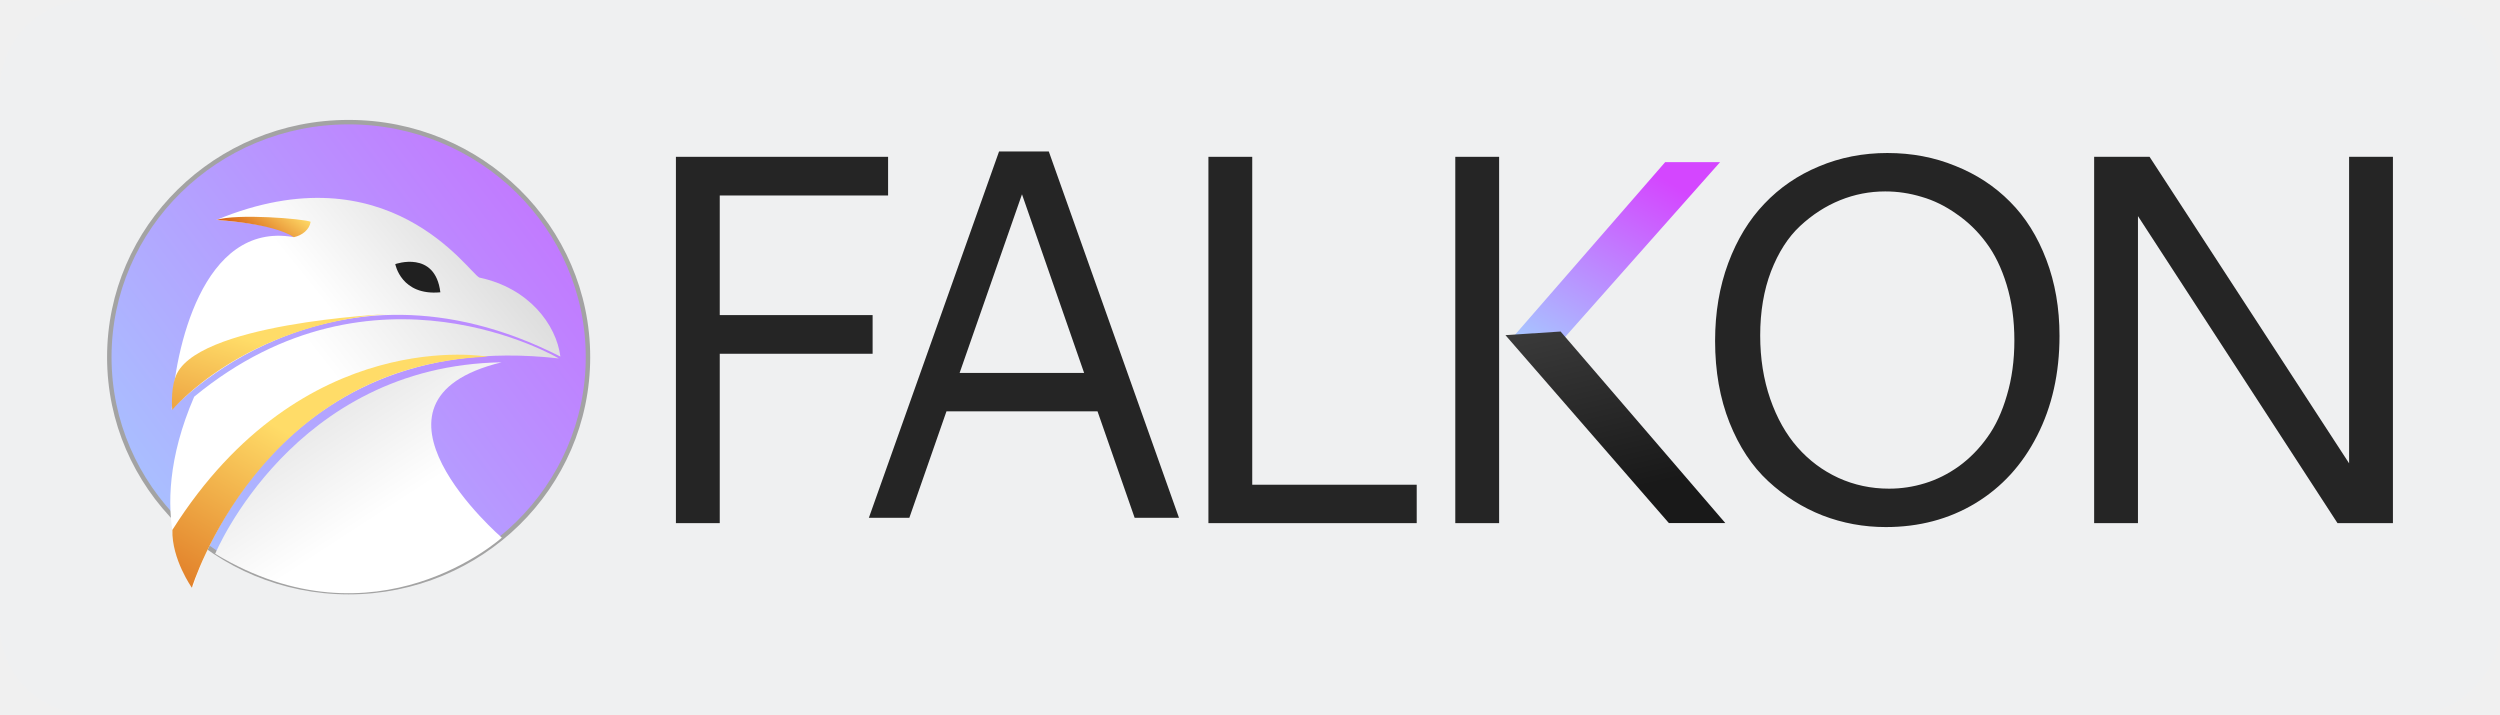
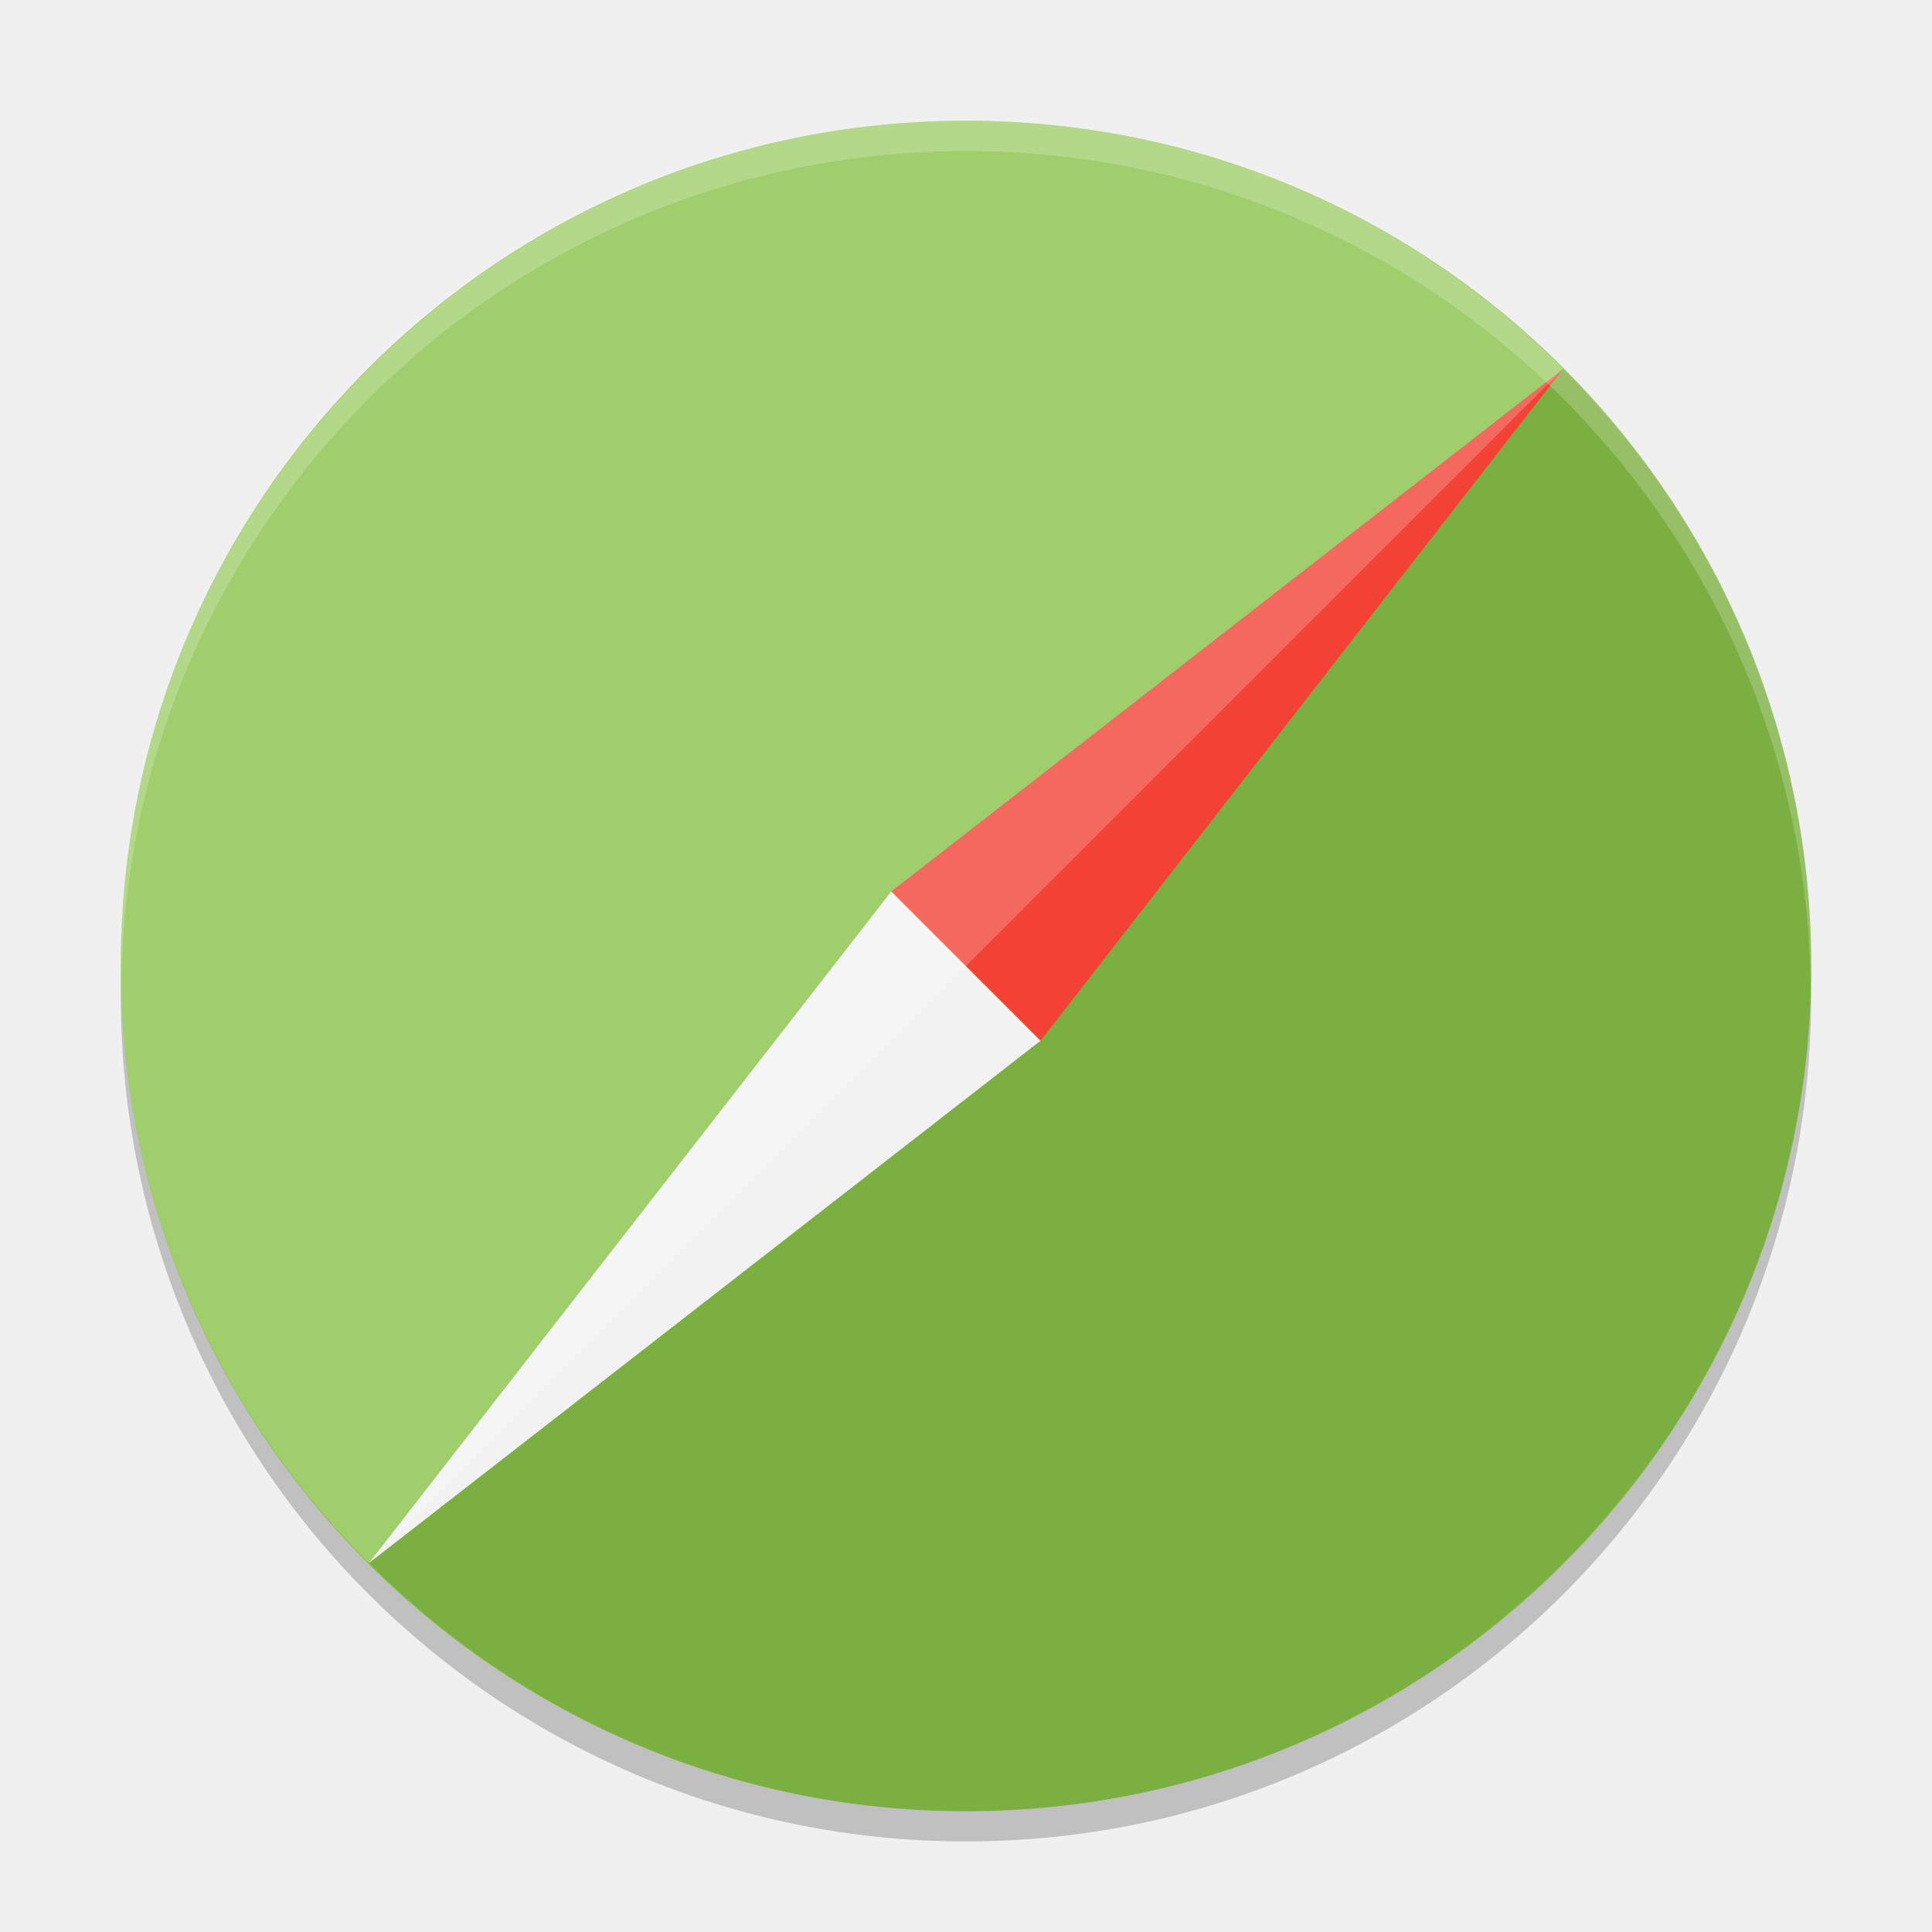
- <svg xmlns="http://www.w3.org/2000/svg" width="280" height="80" viewBox="0 0 280 80" version="1.1" id="svg73">
-   <rect style="fill:#eff0f1;fill-opacity:1;stroke-width:1.01" id="rect884" width="280" height="80" x="0" y="7.1054274e-15" ry="10" />
-   <defs id="defs51">
-     <linearGradient x1="161.283" y1="7.566" x2="145.29" y2="30.649" id="linearGradient-1" gradientTransform="scale(1.08524,0.9214555)" gradientUnits="userSpaceOnUse">
-       <stop stop-color="#D446FF" offset="0%" id="stop6" />
-       <stop stop-color="#A0D8FF" offset="100%" id="stop8" />
-     </linearGradient>
-     <linearGradient x1="157.615" y1="21.212" x2="163.491" y2="42.908" id="linearGradient-2" gradientTransform="scale(1.07147,0.9332969)" gradientUnits="userSpaceOnUse">
-       <stop stop-color="#3C3C3C" offset="0%" id="stop11" />
-       <stop stop-color="#191919" offset="100%" id="stop13" />
-     </linearGradient>
-     <linearGradient x1="79.549" y1="-14.466" x2="-11.577" y2="53.028" id="linearGradient-3" gradientTransform="scale(1.009086,0.9909956)" gradientUnits="userSpaceOnUse">
-       <stop stop-color="#D446FF" offset="0%" id="stop16" />
-       <stop stop-color="#A0D8FF" offset="100%" id="stop18" />
-     </linearGradient>
-     <linearGradient x1="20.774" y1="34.175" x2="40.201" y2="23.636" id="linearGradient-4" gradientTransform="scale(1.204944,0.8299142)" gradientUnits="userSpaceOnUse">
-       <stop stop-color="#FFFFFF" offset="0%" id="stop21" />
-       <stop stop-color="#DADADA" offset="100%" id="stop23" />
-     </linearGradient>
-     <linearGradient x1="25.715" y1="50.334" x2="11.382" y2="32.59" id="linearGradient-5" gradientTransform="scale(1.114092,0.897592)" gradientUnits="userSpaceOnUse">
-       <stop stop-color="#FFFFFF" offset="0%" id="stop26" />
-       <stop stop-color="#DADADA" offset="100%" id="stop28" />
-     </linearGradient>
-     <linearGradient x1="36.867" y1="15.711" x2="16.495" y2="24.662" id="linearGradient-6" gradientTransform="scale(1.355012,0.738001)" gradientUnits="userSpaceOnUse">
-       <stop stop-color="#D0D0D0" offset="0%" id="stop31" />
-       <stop stop-color="#FFFFFF" offset="100%" id="stop33" />
-     </linearGradient>
-     <linearGradient x1="16.49" y1="39.959" x2="-6.139" y2="67.829" id="linearGradient-7" gradientTransform="scale(1.163757,0.8592859)" gradientUnits="userSpaceOnUse">
-       <stop stop-color="#FFDC68" offset="0%" id="stop36" />
-       <stop stop-color="#CE4300" offset="100%" id="stop38" />
-     </linearGradient>
-     <linearGradient x1="10.298" y1="22.935" x2="5.084" y2="24.525" id="linearGradient-8" gradientTransform="scale(2.146697,0.4658319)" gradientUnits="userSpaceOnUse">
-       <stop stop-color="#FFDC68" offset="0%" id="stop41" />
-       <stop stop-color="#CE4300" offset="100%" id="stop43" />
-     </linearGradient>
-     <linearGradient x1="13.559" y1="38.663" x2="-5.535" y2="67.983" id="linearGradient-9" gradientTransform="scale(1.499505,0.6668869)" gradientUnits="userSpaceOnUse">
-       <stop stop-color="#FFDC68" offset="0%" id="stop46" />
-       <stop stop-color="#CE4300" offset="100%" id="stop48" />
-     </linearGradient>
-   </defs>
-   <g id="Page-1" style="fill:none;fill-rule:evenodd;stroke:none;stroke-width:1" transform="translate(12.23467,-11.35075)">
-     <g id="Icon-256">
-       <g id="Group-4" transform="translate(0,25)">
-         <polygon id="path4996-2" points="63.468,3.914 87.231,3.914 87.231,8.245 68.377,8.245 68.377,21.641 85.498,21.641 85.498,25.972 68.377,25.972 68.377,44.942 63.468,44.942 " style="fill:#252525;fill-rule:nonzero" />
-         <path d="m 99.659,3.318 h 5.572 l 14.581,41.028 h -4.966 L 110.688,32.422 H 93.769 L 89.611,44.346 H 85.078 Z M 102.228,8.111 95.241,28.12 h 13.946 z" id="path4998-6" style="fill:#252525;fill-rule:nonzero" />
-         <polygon id="path5000-0" points="128.016,3.914 128.016,40.64 146.437,40.64 146.437,44.942 123.108,44.942 123.108,3.914 " style="fill:#252525;fill-rule:nonzero" />
-         <polygon id="path5002-7" points="150.758,44.942 150.758,3.914 155.667,3.914 155.667,44.942 " style="fill:#252525;fill-rule:nonzero" />
-         <path d="m 199.171,3.488 c 2.714,0 5.245,0.481 7.594,1.444 2.368,0.943 4.408,2.281 6.121,4.013 1.732,1.732 3.089,3.898 4.071,6.496 0.982,2.579 1.473,5.418 1.473,8.517 0,4.196 -0.837,7.93 -2.512,11.203 -1.655,3.253 -3.965,5.775 -6.929,7.565 -2.945,1.771 -6.285,2.656 -10.019,2.656 -2.464,0 -4.822,-0.433 -7.074,-1.299 -2.252,-0.885 -4.283,-2.165 -6.092,-3.84 -1.809,-1.675 -3.253,-3.859 -4.331,-6.554 -1.078,-2.714 -1.617,-5.765 -1.617,-9.153 0,-3.176 0.491,-6.083 1.473,-8.72 0.982,-2.637 2.329,-4.851 4.042,-6.641 1.713,-1.809 3.753,-3.205 6.121,-4.187 2.368,-1.001 4.928,-1.501 7.68,-1.501 z m -0.26,4.302 c -1.752,0 -3.436,0.327 -5.053,0.982 -1.617,0.654 -3.109,1.617 -4.475,2.887 -1.347,1.251 -2.435,2.945 -3.263,5.082 -0.808,2.117 -1.213,4.514 -1.213,7.189 0,2.56 0.375,4.928 1.126,7.103 0.751,2.156 1.771,3.965 3.061,5.428 1.29,1.463 2.81,2.599 4.562,3.407 1.771,0.808 3.667,1.213 5.688,1.213 1.367,0 2.704,-0.202 4.013,-0.606 1.328,-0.404 2.599,-1.039 3.811,-1.906 1.213,-0.885 2.271,-1.963 3.176,-3.234 0.924,-1.27 1.655,-2.839 2.194,-4.706 0.558,-1.867 0.837,-3.917 0.837,-6.15 0,-2.271 -0.289,-4.35 -0.866,-6.237 -0.577,-1.886 -1.347,-3.465 -2.31,-4.735 -0.943,-1.27 -2.05,-2.339 -3.32,-3.205 -1.251,-0.885 -2.55,-1.521 -3.898,-1.906 -1.328,-0.404 -2.685,-0.606 -4.071,-0.606 z" id="path5004-3" style="fill:#252525;fill-rule:nonzero" />
-         <polygon id="path5006-7" points="227.217,10.554 227.217,44.942 222.309,44.942 222.309,3.914 228.517,3.914 250.864,38.243 250.864,3.914 255.773,3.914 255.773,44.942 249.565,44.942 " style="fill:#252525;fill-rule:nonzero" />
-         <polygon id="path5002-8-1" points="156.884,24.489 174.265,4.509 180.415,4.509 163.063,24.085 " style="fill:url(#linearGradient-1);fill-rule:nonzero" />
-         <polygon id="path5002-9-8" points="156.374,23.886 162.552,23.482 181.002,44.934 174.679,44.934 " style="fill:url(#linearGradient-2);fill-rule:nonzero" />
-         <g id="Group-2">
-           <ellipse id="ellipse4650-0-7-2-3-4-4" cx="26.813" cy="26.351" rx="26.805" ry="26.32" style="fill:url(#linearGradient-3);fill-rule:nonzero;stroke:#a3a3a3;stroke-width:0.5" />
-           <path d="m 9.372,52.082 c 0,0 8.377,-29.312 40.985,-25.585 0,0 -20.723,-12.302 -40.842,4.283 -5.942,13.763 -0.143,21.302 -0.143,21.302 z" id="path4652-2-7-9-7-2-7" style="fill:url(#linearGradient-4)" />
-           <path d="m 11.866,48.374 c 0,0 8.741,-21.073 32.072,-21.443 -17.735,4.321 0.029,19.638 0.029,19.638 0,0 -14.029,12.711 -32.101,1.806 z" id="path4654-1-7-7-4-4-6" style="fill:url(#linearGradient-5)" />
-           <path d="m 7,32.22 c 0,0 17.458,-19.204 43.528,-5.936 -0.466,-3.608 -3.55,-7.681 -9.078,-8.845 -1.222,-0.582 -10.184,-14.432 -29.446,-6.459 5.926,0.461 8.468,1.291 8.613,1.92 C 10.369,11.139 7.331,25.723 7,32.22 Z" id="path4656-5-6-43-8-0-8" style="fill:url(#linearGradient-6)" />
-           <path d="m 32.037,15.93 c 0,0 4.467,-1.6 5.048,3.158 -4.404,0.416 -5.048,-3.158 -5.048,-3.158 z" id="path4658-6-9-5-0-2-9" style="fill:#202020" />
-           <path d="m 9.255,52.177 c 0,0 7.636,-24.909 33.166,-25.873 0,0 -20.717,-3.78 -35.348,19.398 -0.081,3.279 2.182,6.475 2.182,6.475 z" id="path4660-5-1-6-0-7-6" style="fill:url(#linearGradient-7)" />
-           <path d="m 12.026,10.982 c 0,0 6.368,0.37 8.641,1.934 0.949,-0.195 1.755,-0.845 1.892,-1.73 -0.815,-0.337 -8.27,-0.944 -10.533,-0.204 z" id="path4662-0-1-1-1-2-3" style="fill:url(#linearGradient-8)" />
-           <path d="m 7.057,32.253 c 0,0 7.972,-9.575 24.067,-10.719 0,0 -21.909,0.99 -23.749,7.177 -0.511,1.488 -0.318,3.542 -0.318,3.542 z" id="path4442-5-0-9-4-6-0-96" style="fill:url(#linearGradient-9)" />
-         </g>
-       </g>
-     </g>
-   </g>
+ <svg xmlns="http://www.w3.org/2000/svg" width="64" height="64" version="1" viewBox="0 0 64 64">
+   <path style="opacity:0.2" d="M 32,61 A 27.999,27.999 0 0 1 4.001,33.001 27.999,27.999 0 0 1 4.044,31.829 27.999,27.999 0 0 0 31.999,59 27.999,27.999 0 0 0 59.954,32.173 27.999,27.999 0 0 1 59.998,33.001 27.999,27.999 0 0 1 31.999,61 Z" />
+   <rect style="fill:#8ac249" width="56" height="56" x="4" y="4" rx="27.999" ry="27.999" />
+   <path style="opacity:0.1" d="M 51.779,12.221 12.219,51.779 c 10.958,10.96 28.603,10.96 39.561,0 10.958,-10.958 10.958,-28.603 0,-39.561 z" />
+   <path style="fill:#f2f2f2" d="m 12.22,51.78 17.308,-22.253 2.342,2.342 2.603,2.603 z" />
+   <path style="fill:#f34235" d="m 51.779,12.221 -22.253,17.308 4.945,4.945 z" />
+   <path style="opacity:0.2;fill:#ffffff" d="M 51.779,12.221 12.219,51.779 c -10.958,-10.958 -10.958,-28.603 0,-39.561 10.958,-10.957 28.603,-10.957 39.561,10e-4 z" />
+   <path style="opacity:0.2;fill:#ffffff" d="M 32 4.002 A 27.999 27.999 0 0 0 4 32.002 A 27.999 27.999 0 0 0 4.018 32.494 A 27.999 27.999 0 0 1 32 5.002 A 27.999 27.999 0 0 1 59.975 32.492 A 27.999 27.999 0 0 0 60 32 A 27.999 27.999 0 0 0 32 4.002 z" />
</svg>
